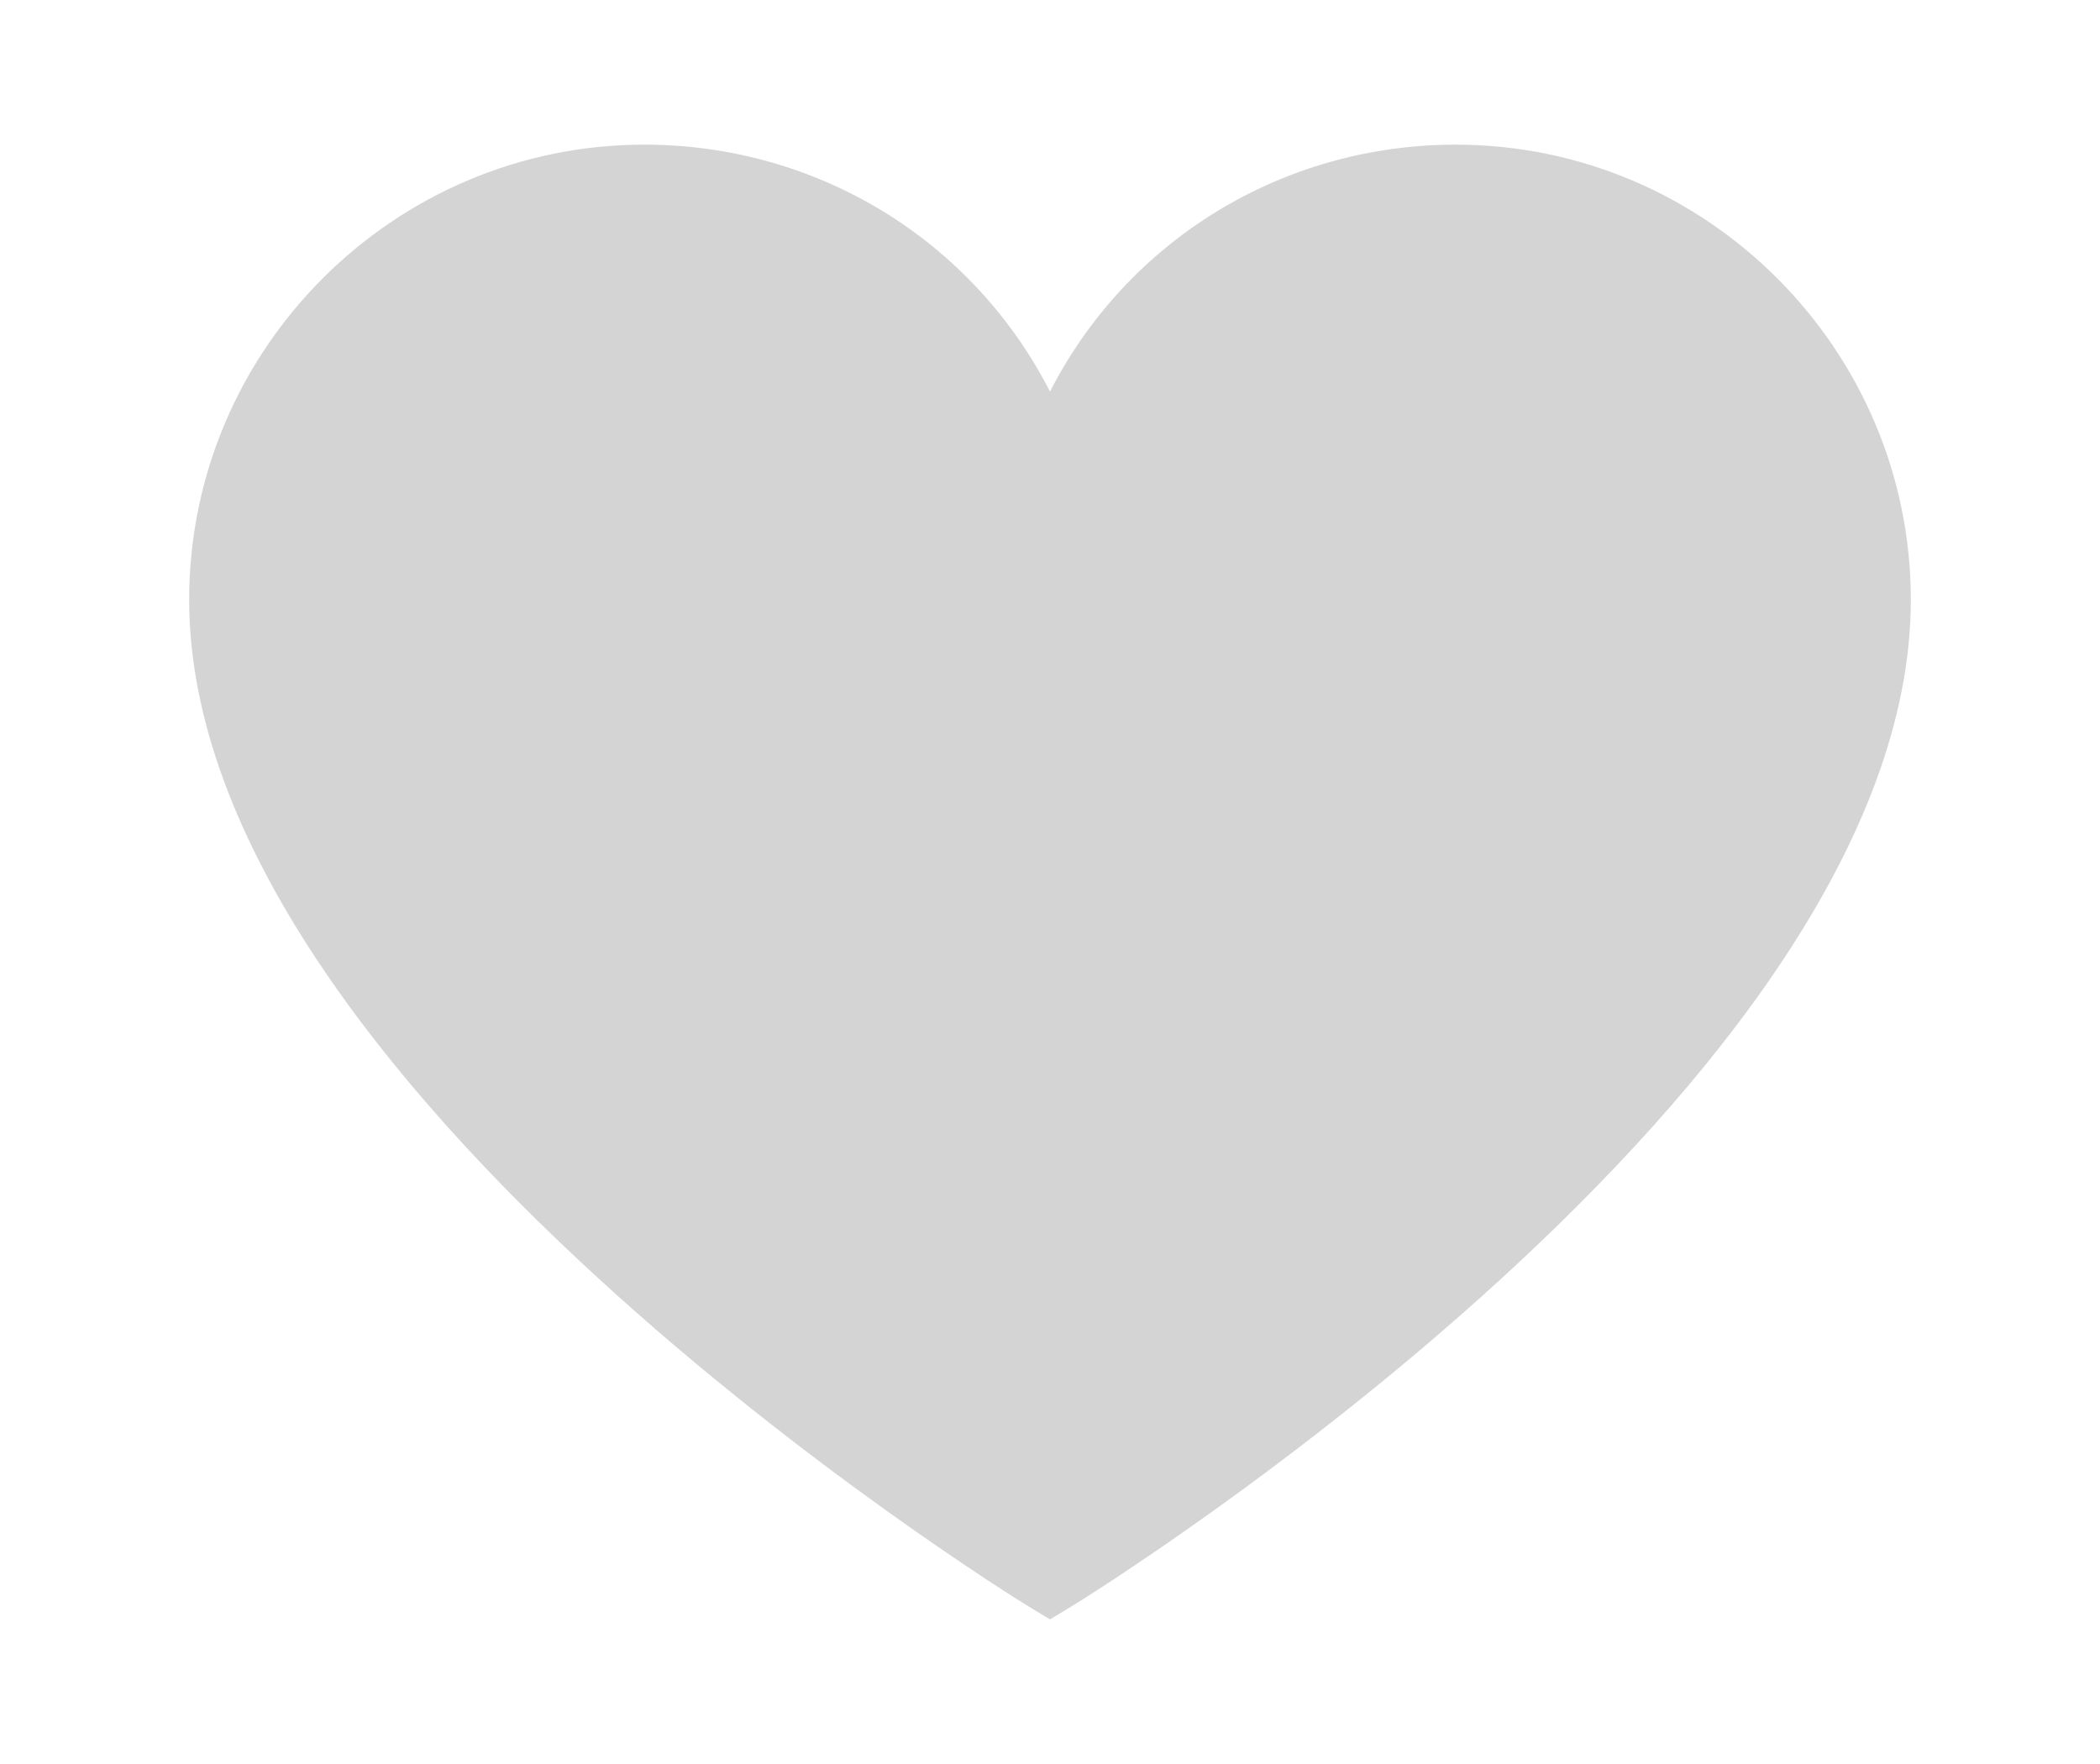
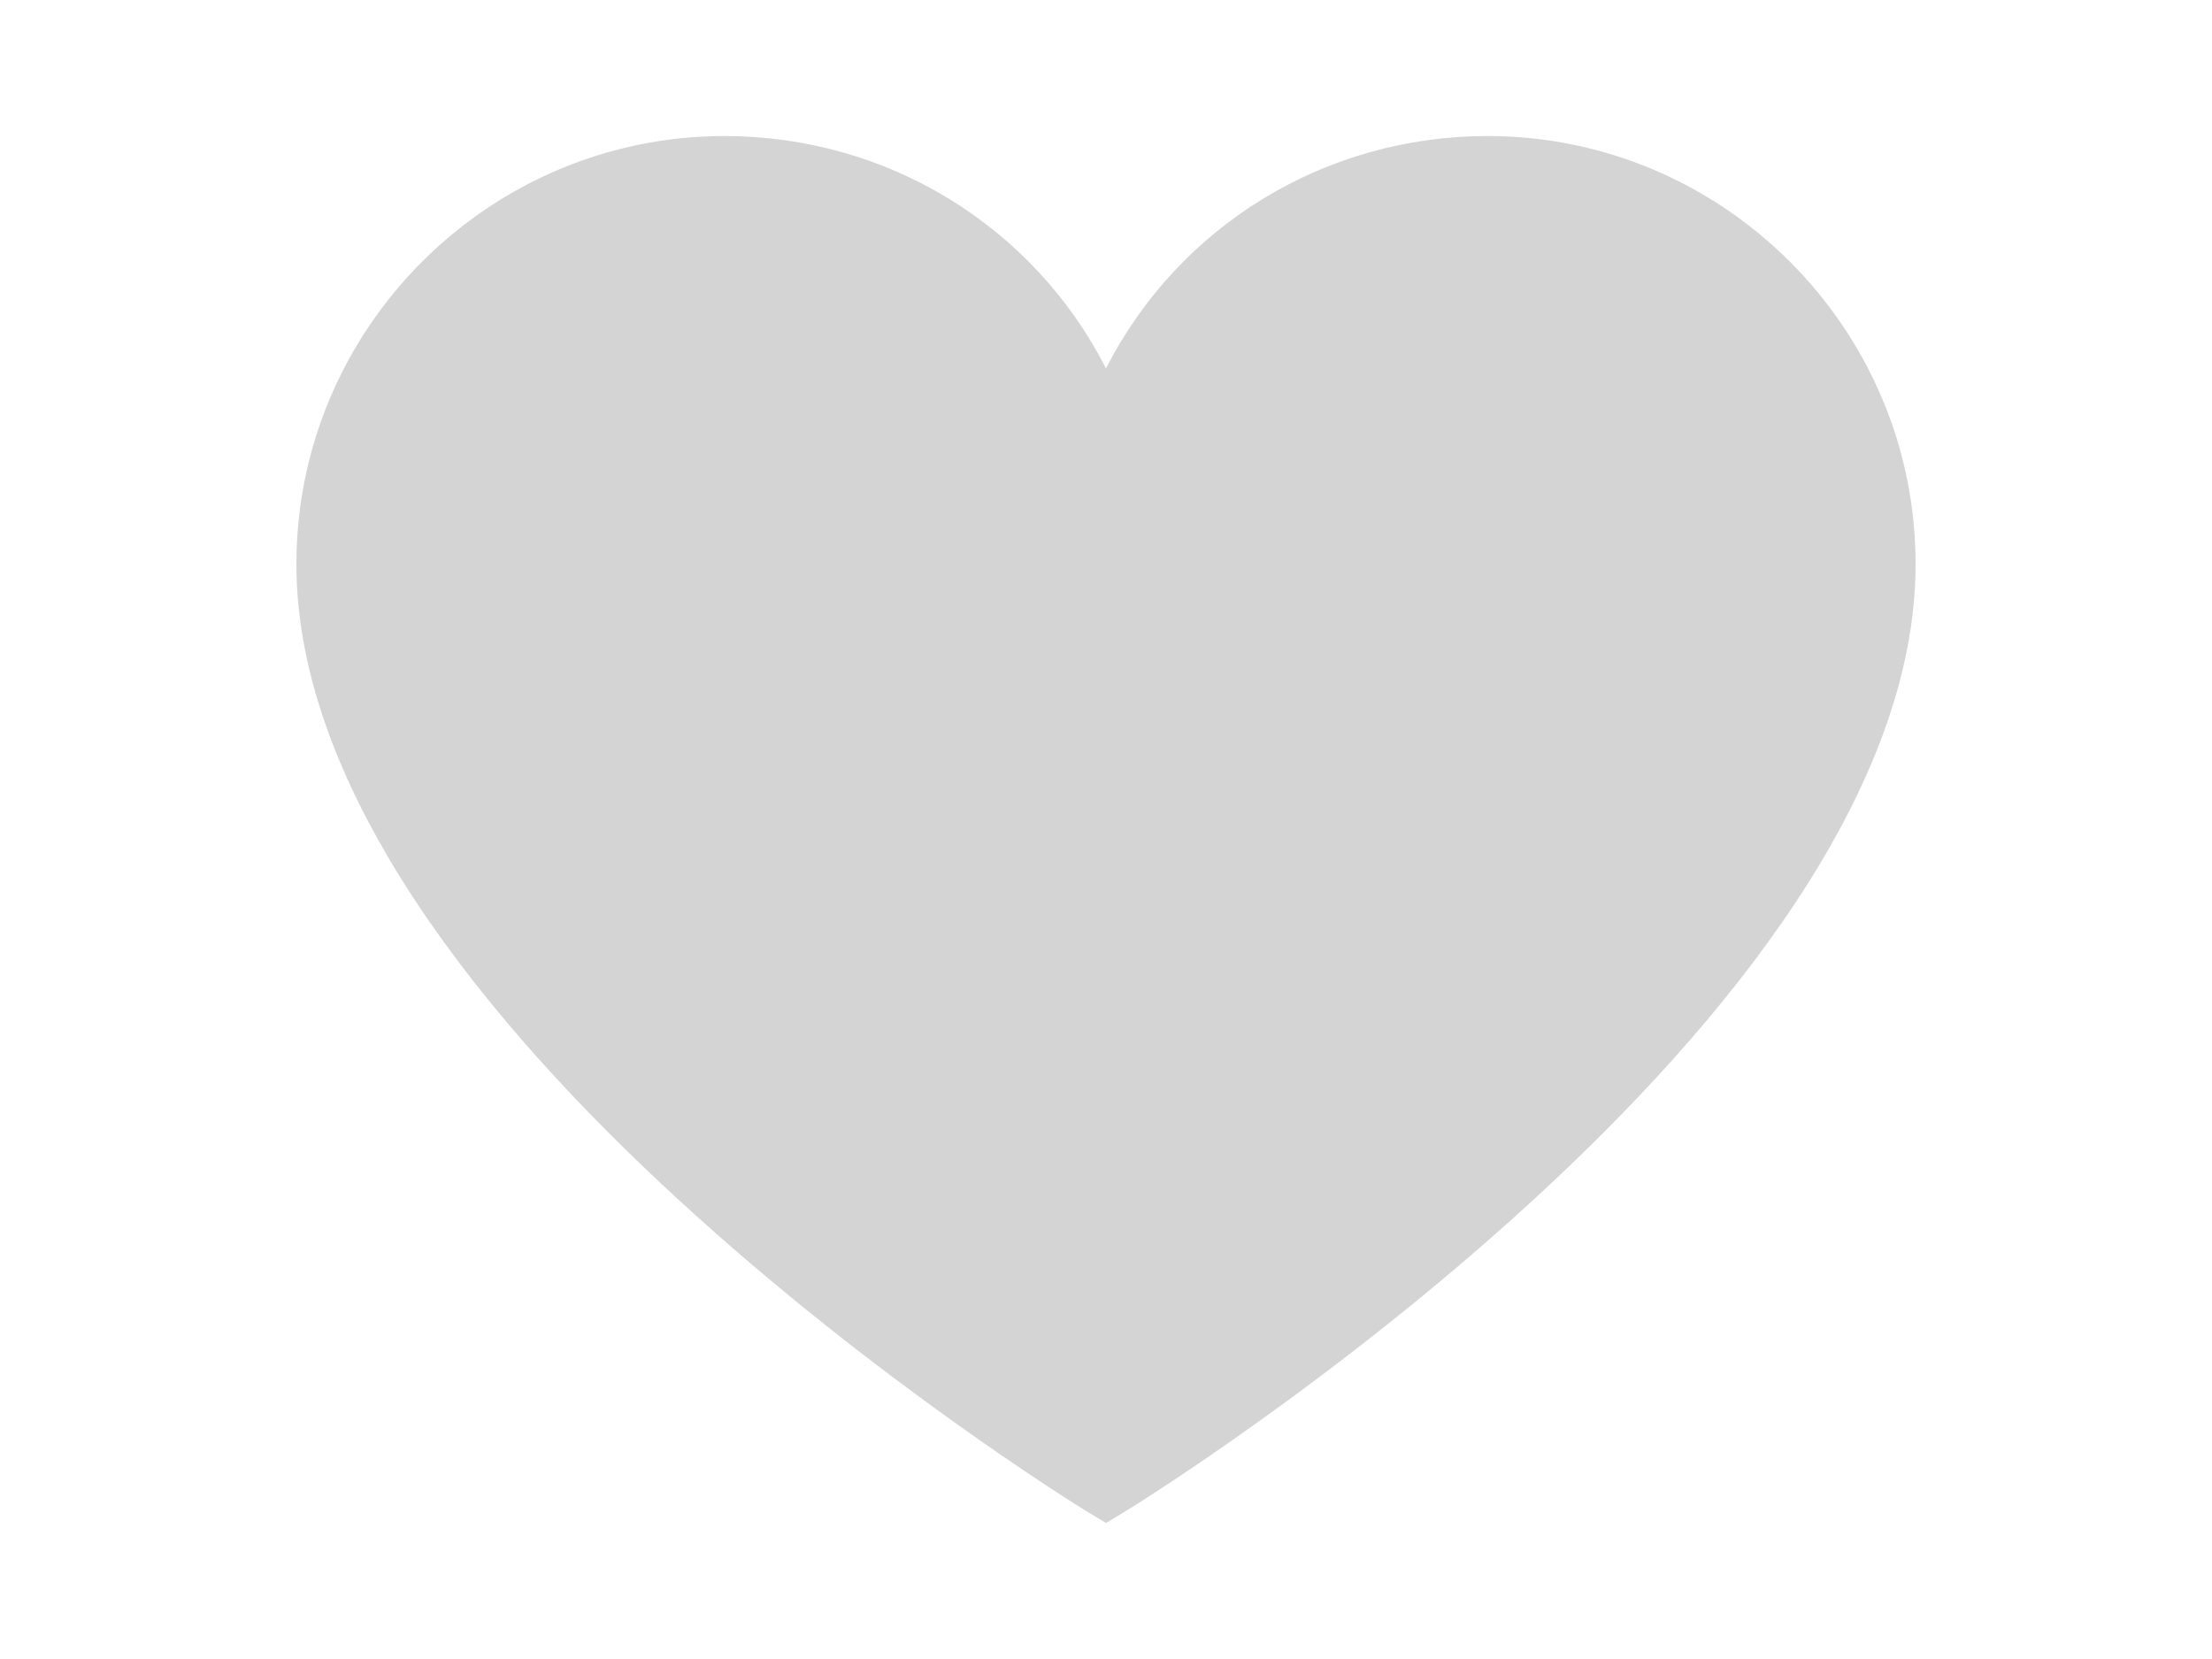
- <svg xmlns="http://www.w3.org/2000/svg" version="1.1" id="Layer_1" x="0px" y="0px" width="25px" height="21px" viewBox="0 0 50 50" style="enable-background:new 0 0 50 50;" xml:space="preserve">
+ <svg xmlns="http://www.w3.org/2000/svg" version="1.1" id="Layer_1" x="0px" y="0px" width="32px" height="24px" viewBox="0 0 50 50" style="enable-background:new 0 0 50 50;" xml:space="preserve">
  <style type="text/css">
	.st0{fill:#D4D4D4;}
</style>
  <path class="st0" d="M36.5,4.1c-4.9,0-9.3,2.7-11.5,7c-2.2-4.3-6.6-7-11.5-7C6.4,4.1,0.6,9.9,0.6,17c0,13.7,22.9,28,23.9,28.6  l0.5,0.3l0.5-0.3c1-0.6,23.9-14.9,23.9-28.6C49.4,9.9,43.6,4.1,36.5,4.1z" />
</svg>
